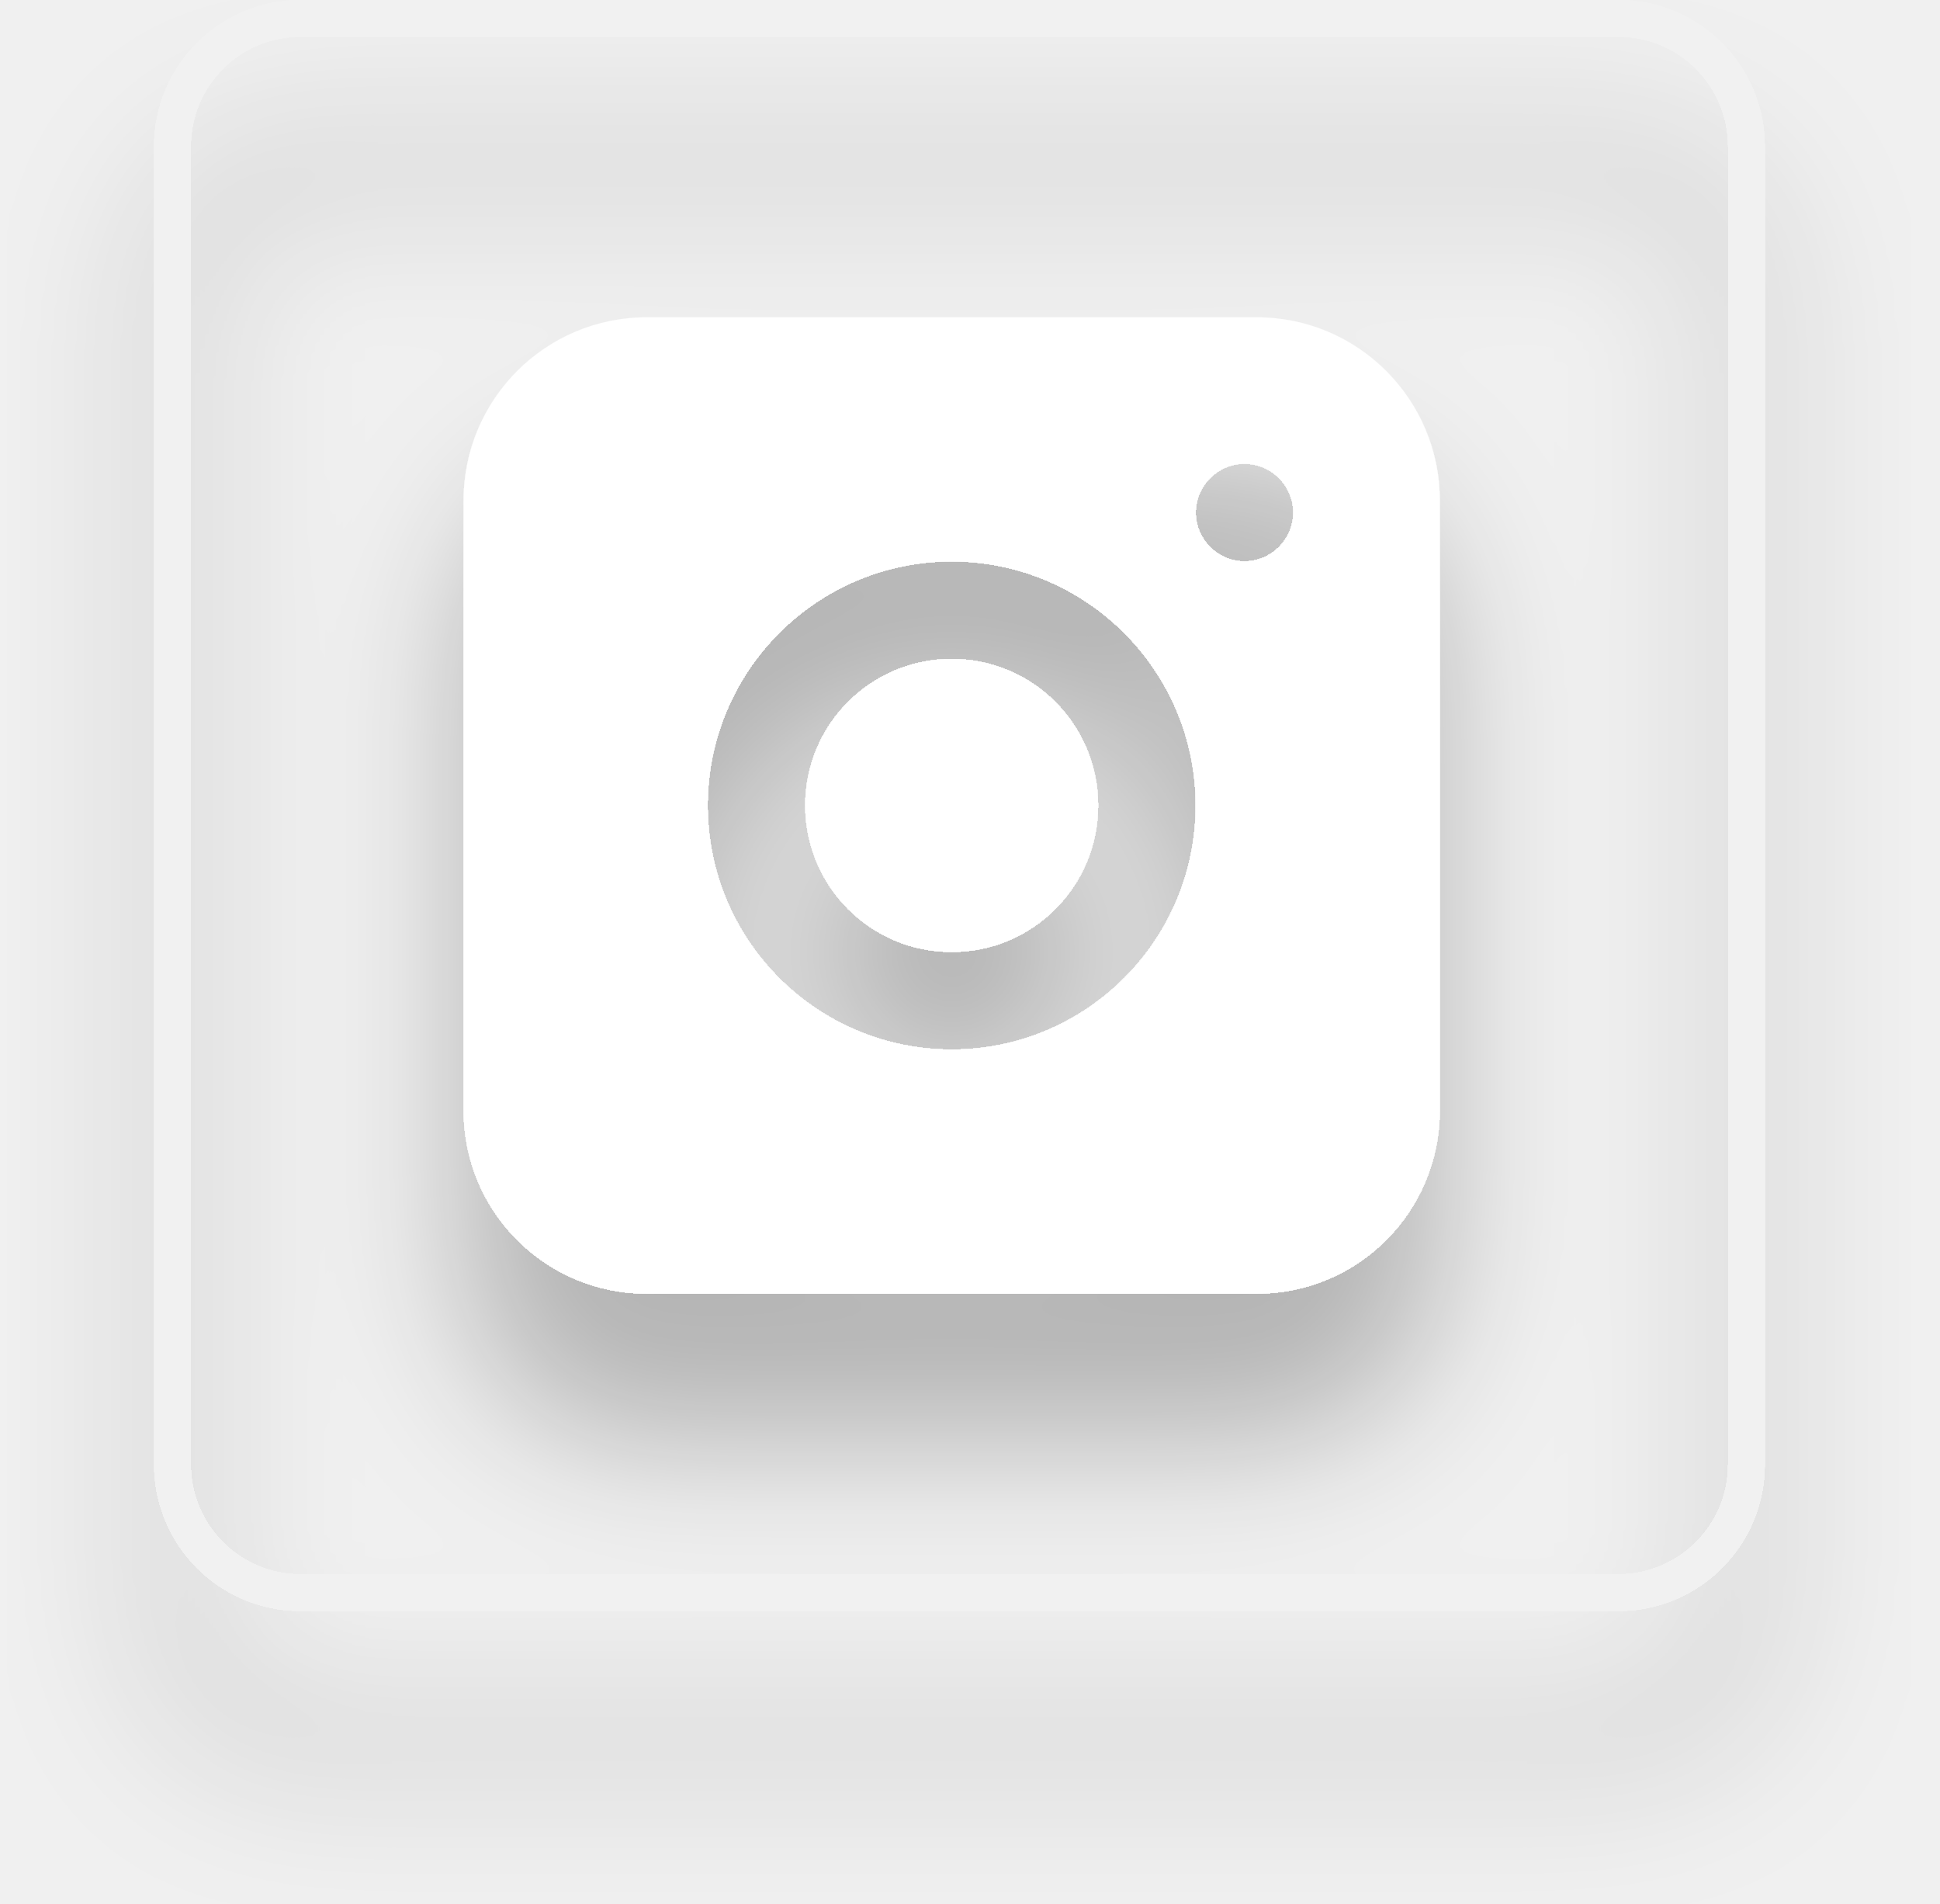
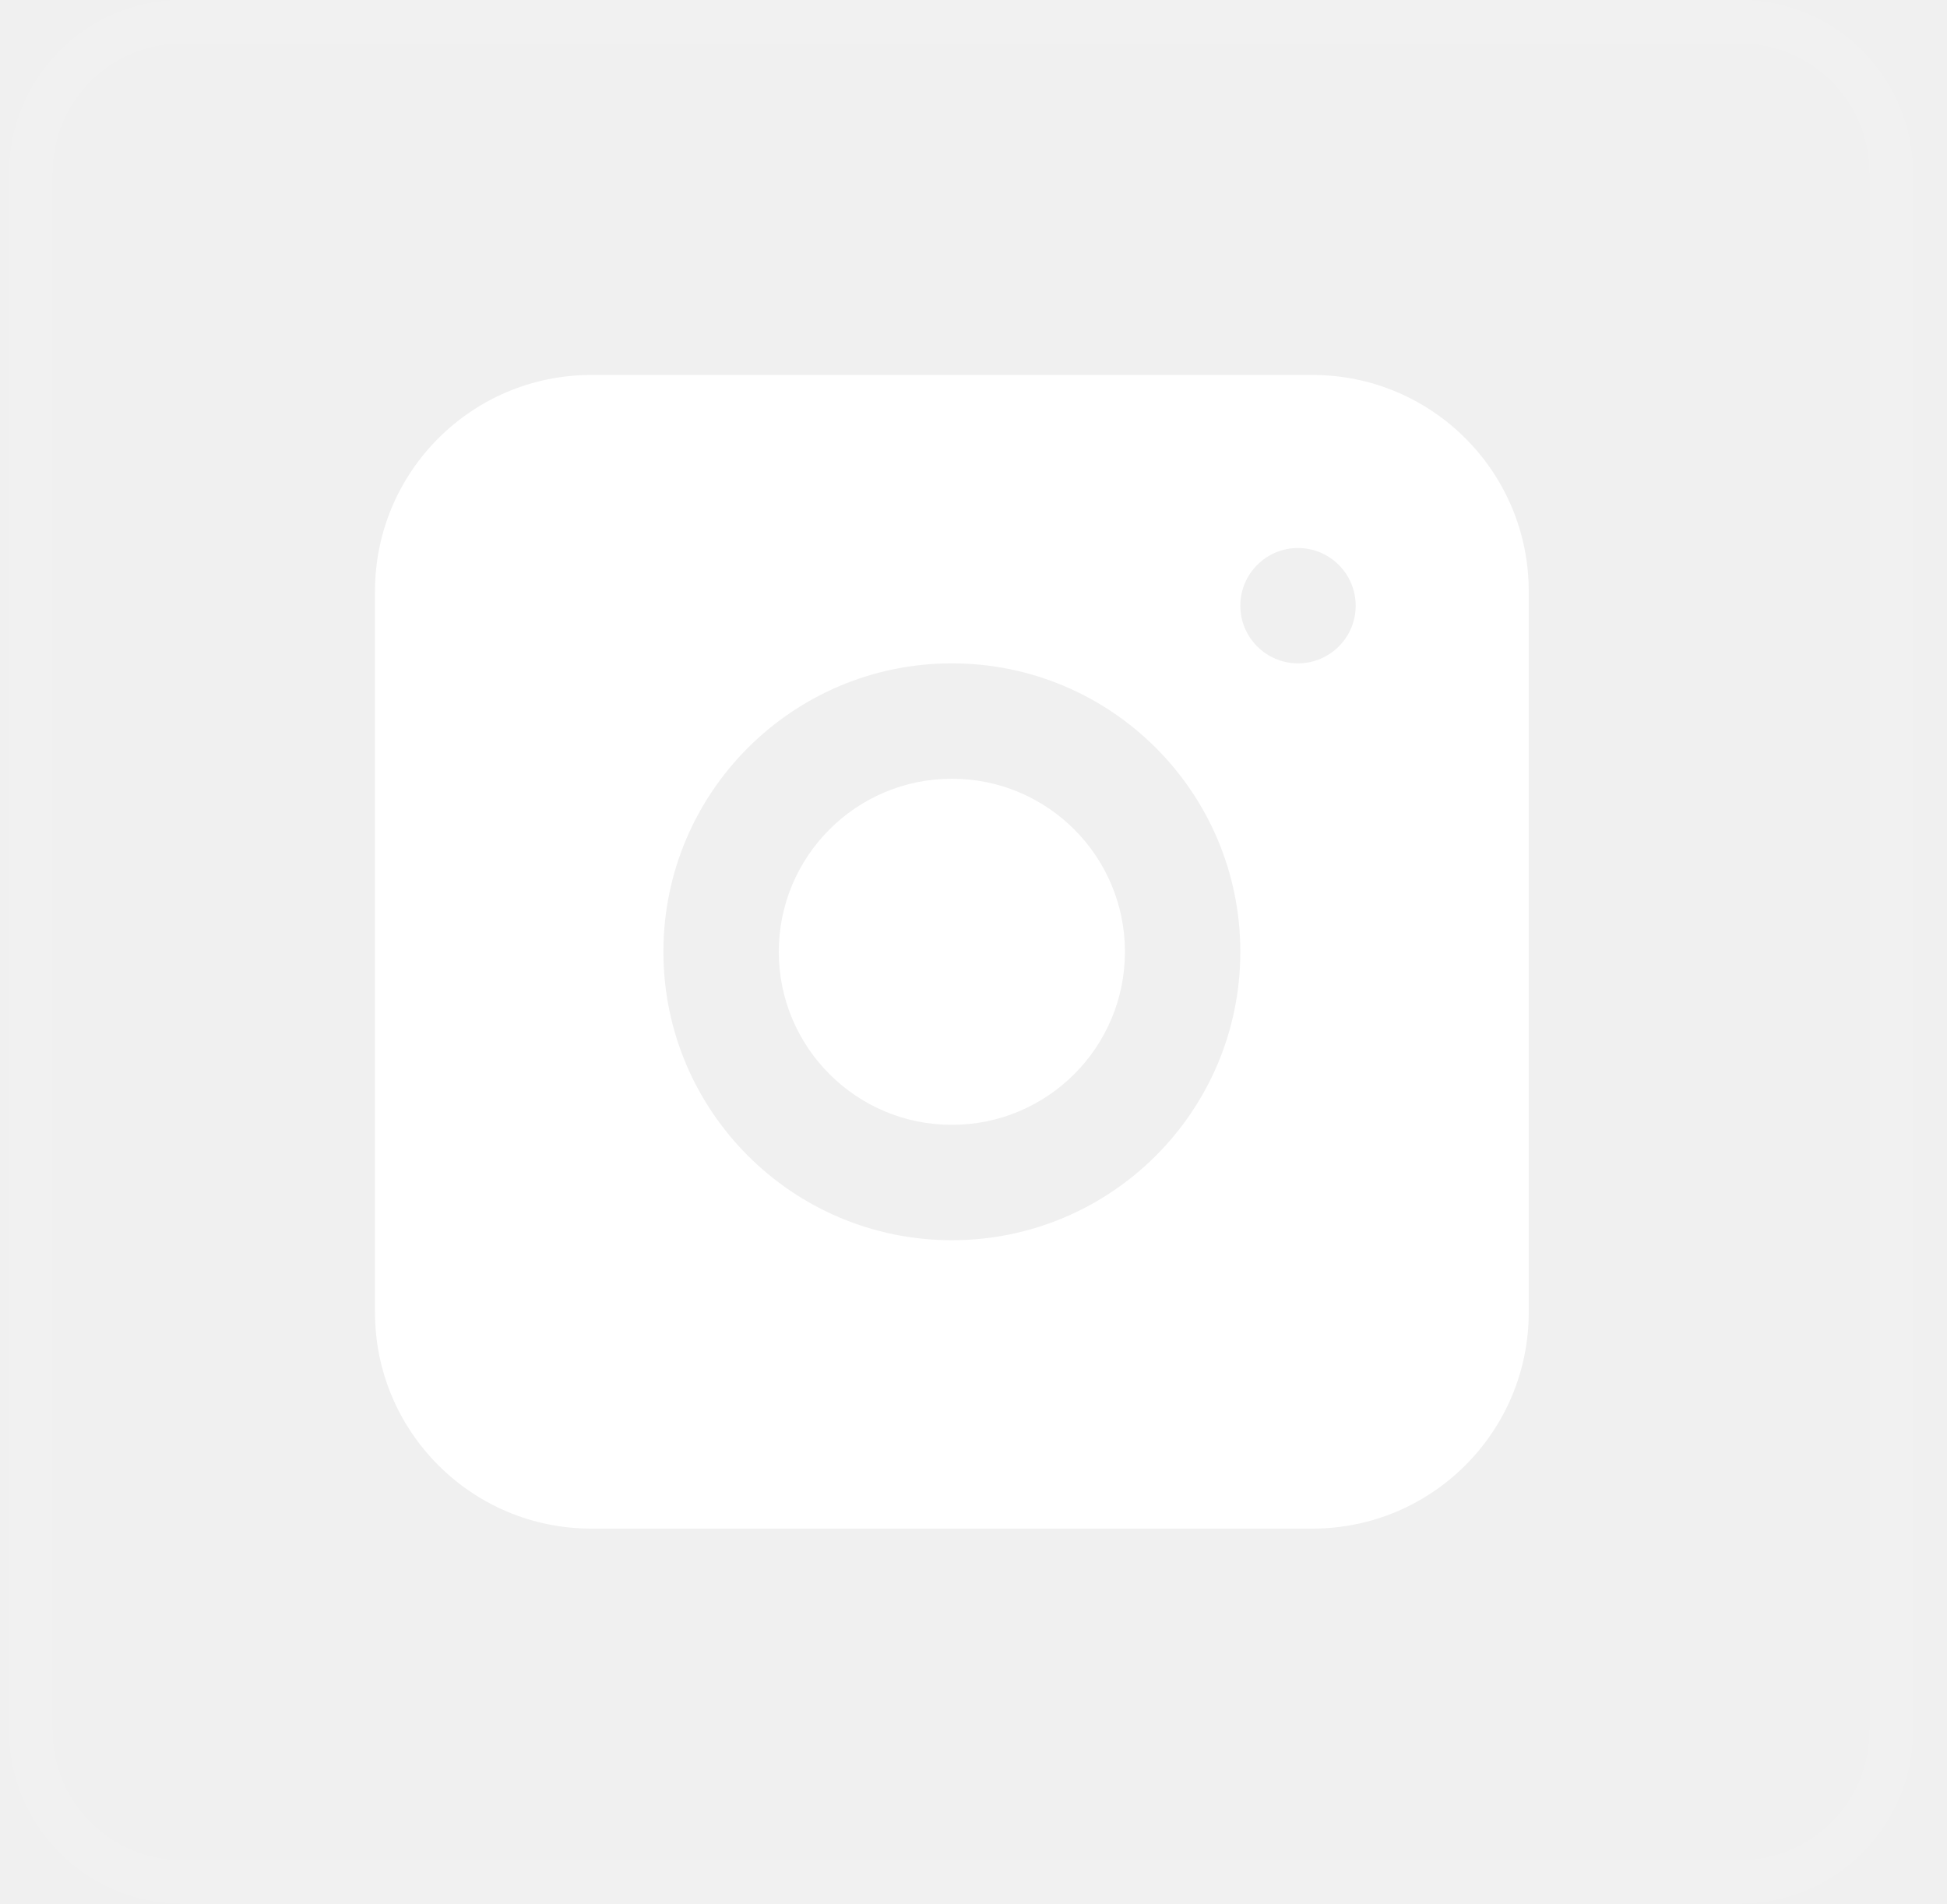
- <svg xmlns="http://www.w3.org/2000/svg" width="53" height="52" viewBox="0 0 53 52" fill="none">
-   <g filter="url(#filter0_d_17_124)">
-     <rect x="4.712" y="0.5" width="43" height="43" rx="3.5" stroke="white" stroke-opacity="0.1" />
-     <path fill-rule="evenodd" clip-rule="evenodd" d="M17.667 8.667C14.905 8.667 12.667 10.905 12.667 13.667V30.333C12.667 33.095 14.905 35.333 17.667 35.333H34.333C37.095 35.333 39.333 33.095 39.333 30.333V13.667C39.333 10.905 37.095 8.667 34.333 8.667H17.667ZM34 15.333C34.736 15.333 35.333 14.736 35.333 14C35.333 13.264 34.736 12.667 34 12.667C33.264 12.667 32.667 13.264 32.667 14C32.667 14.736 33.264 15.333 34 15.333ZM32.667 22C32.667 25.682 29.682 28.667 26 28.667C22.318 28.667 19.333 25.682 19.333 22C19.333 18.318 22.318 15.333 26 15.333C29.682 15.333 32.667 18.318 32.667 22ZM26 26C28.209 26 30 24.209 30 22C30 19.791 28.209 18 26 18C23.791 18 22 19.791 22 22C22 24.209 23.791 26 26 26Z" fill="white" />
-   </g>
-   <defs>
-     <filter id="filter0_d_17_124" x="0.212" y="0" width="52" height="52" filterUnits="userSpaceOnUse" color-interpolation-filters="sRGB">
-       <feFlood flood-opacity="0" result="BackgroundImageFix" />
-       <feColorMatrix in="SourceAlpha" type="matrix" values="0 0 0 0 0 0 0 0 0 0 0 0 0 0 0 0 0 0 127 0" result="hardAlpha" />
-       <feOffset dy="4" />
-       <feGaussianBlur stdDeviation="2" />
-       <feComposite in2="hardAlpha" operator="out" />
-       <feColorMatrix type="matrix" values="0 0 0 0 0 0 0 0 0 0 0 0 0 0 0 0 0 0 0.25 0" />
-       <feBlend mode="normal" in2="BackgroundImageFix" result="effect1_dropShadow_17_124" />
-       <feBlend mode="normal" in="SourceGraphic" in2="effect1_dropShadow_17_124" result="shape" />
-     </filter>
-   </defs>
+ <svg xmlns="http://www.w3.org/2000/svg" width="45" height="44" viewBox="0 0 45 44" fill="none">
+   <rect x="0.712" y="0.5" width="43" height="43" rx="3.5" stroke="white" stroke-opacity="0.1" />
+   <path fill-rule="evenodd" clip-rule="evenodd" d="M13.667 8.667C10.905 8.667 8.667 10.905 8.667 13.667V30.333C8.667 33.095 10.905 35.333 13.667 35.333H30.333C33.095 35.333 35.333 33.095 35.333 30.333V13.667C35.333 10.905 33.095 8.667 30.333 8.667H13.667ZM30 15.333C30.736 15.333 31.333 14.736 31.333 14C31.333 13.264 30.736 12.667 30 12.667C29.264 12.667 28.667 13.264 28.667 14C28.667 14.736 29.264 15.333 30 15.333ZM28.667 22C28.667 25.682 25.682 28.667 22 28.667C18.318 28.667 15.333 25.682 15.333 22C15.333 18.318 18.318 15.333 22 15.333C25.682 15.333 28.667 18.318 28.667 22ZM22 26C24.209 26 26 24.209 26 22C26 19.791 24.209 18 22 18C19.791 18 18 19.791 18 22C18 24.209 19.791 26 22 26Z" fill="white" />
</svg>
